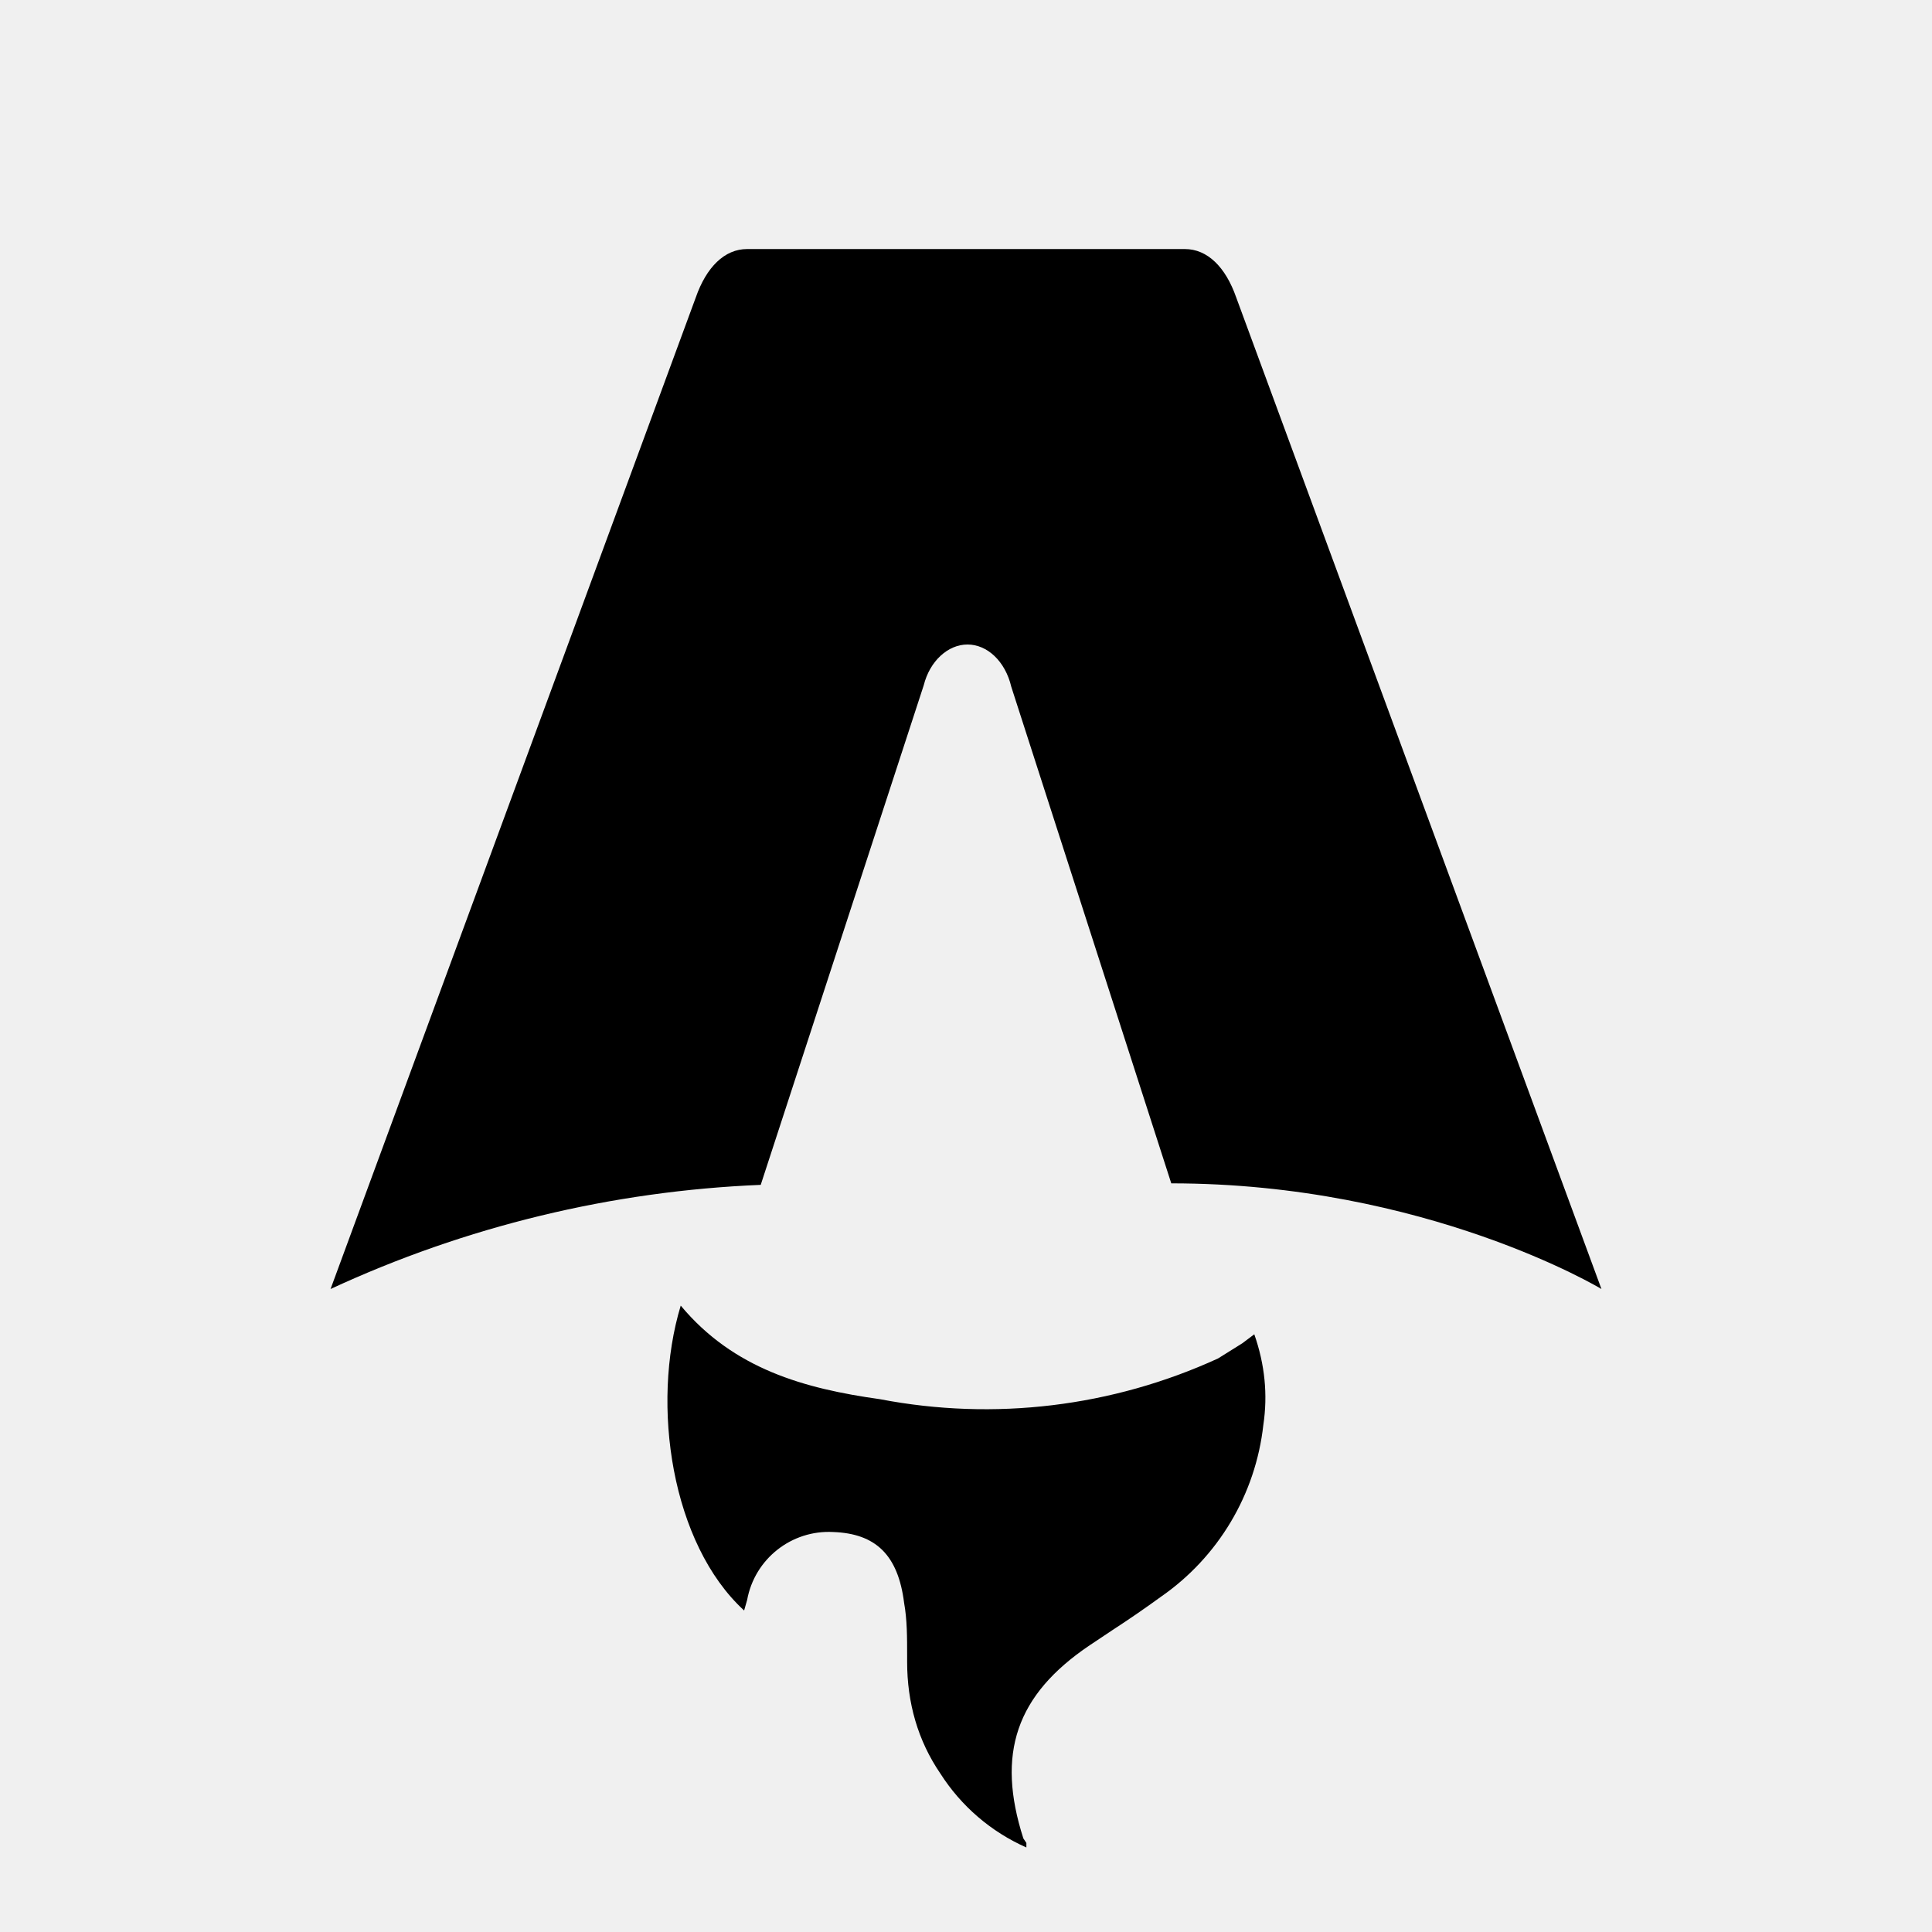
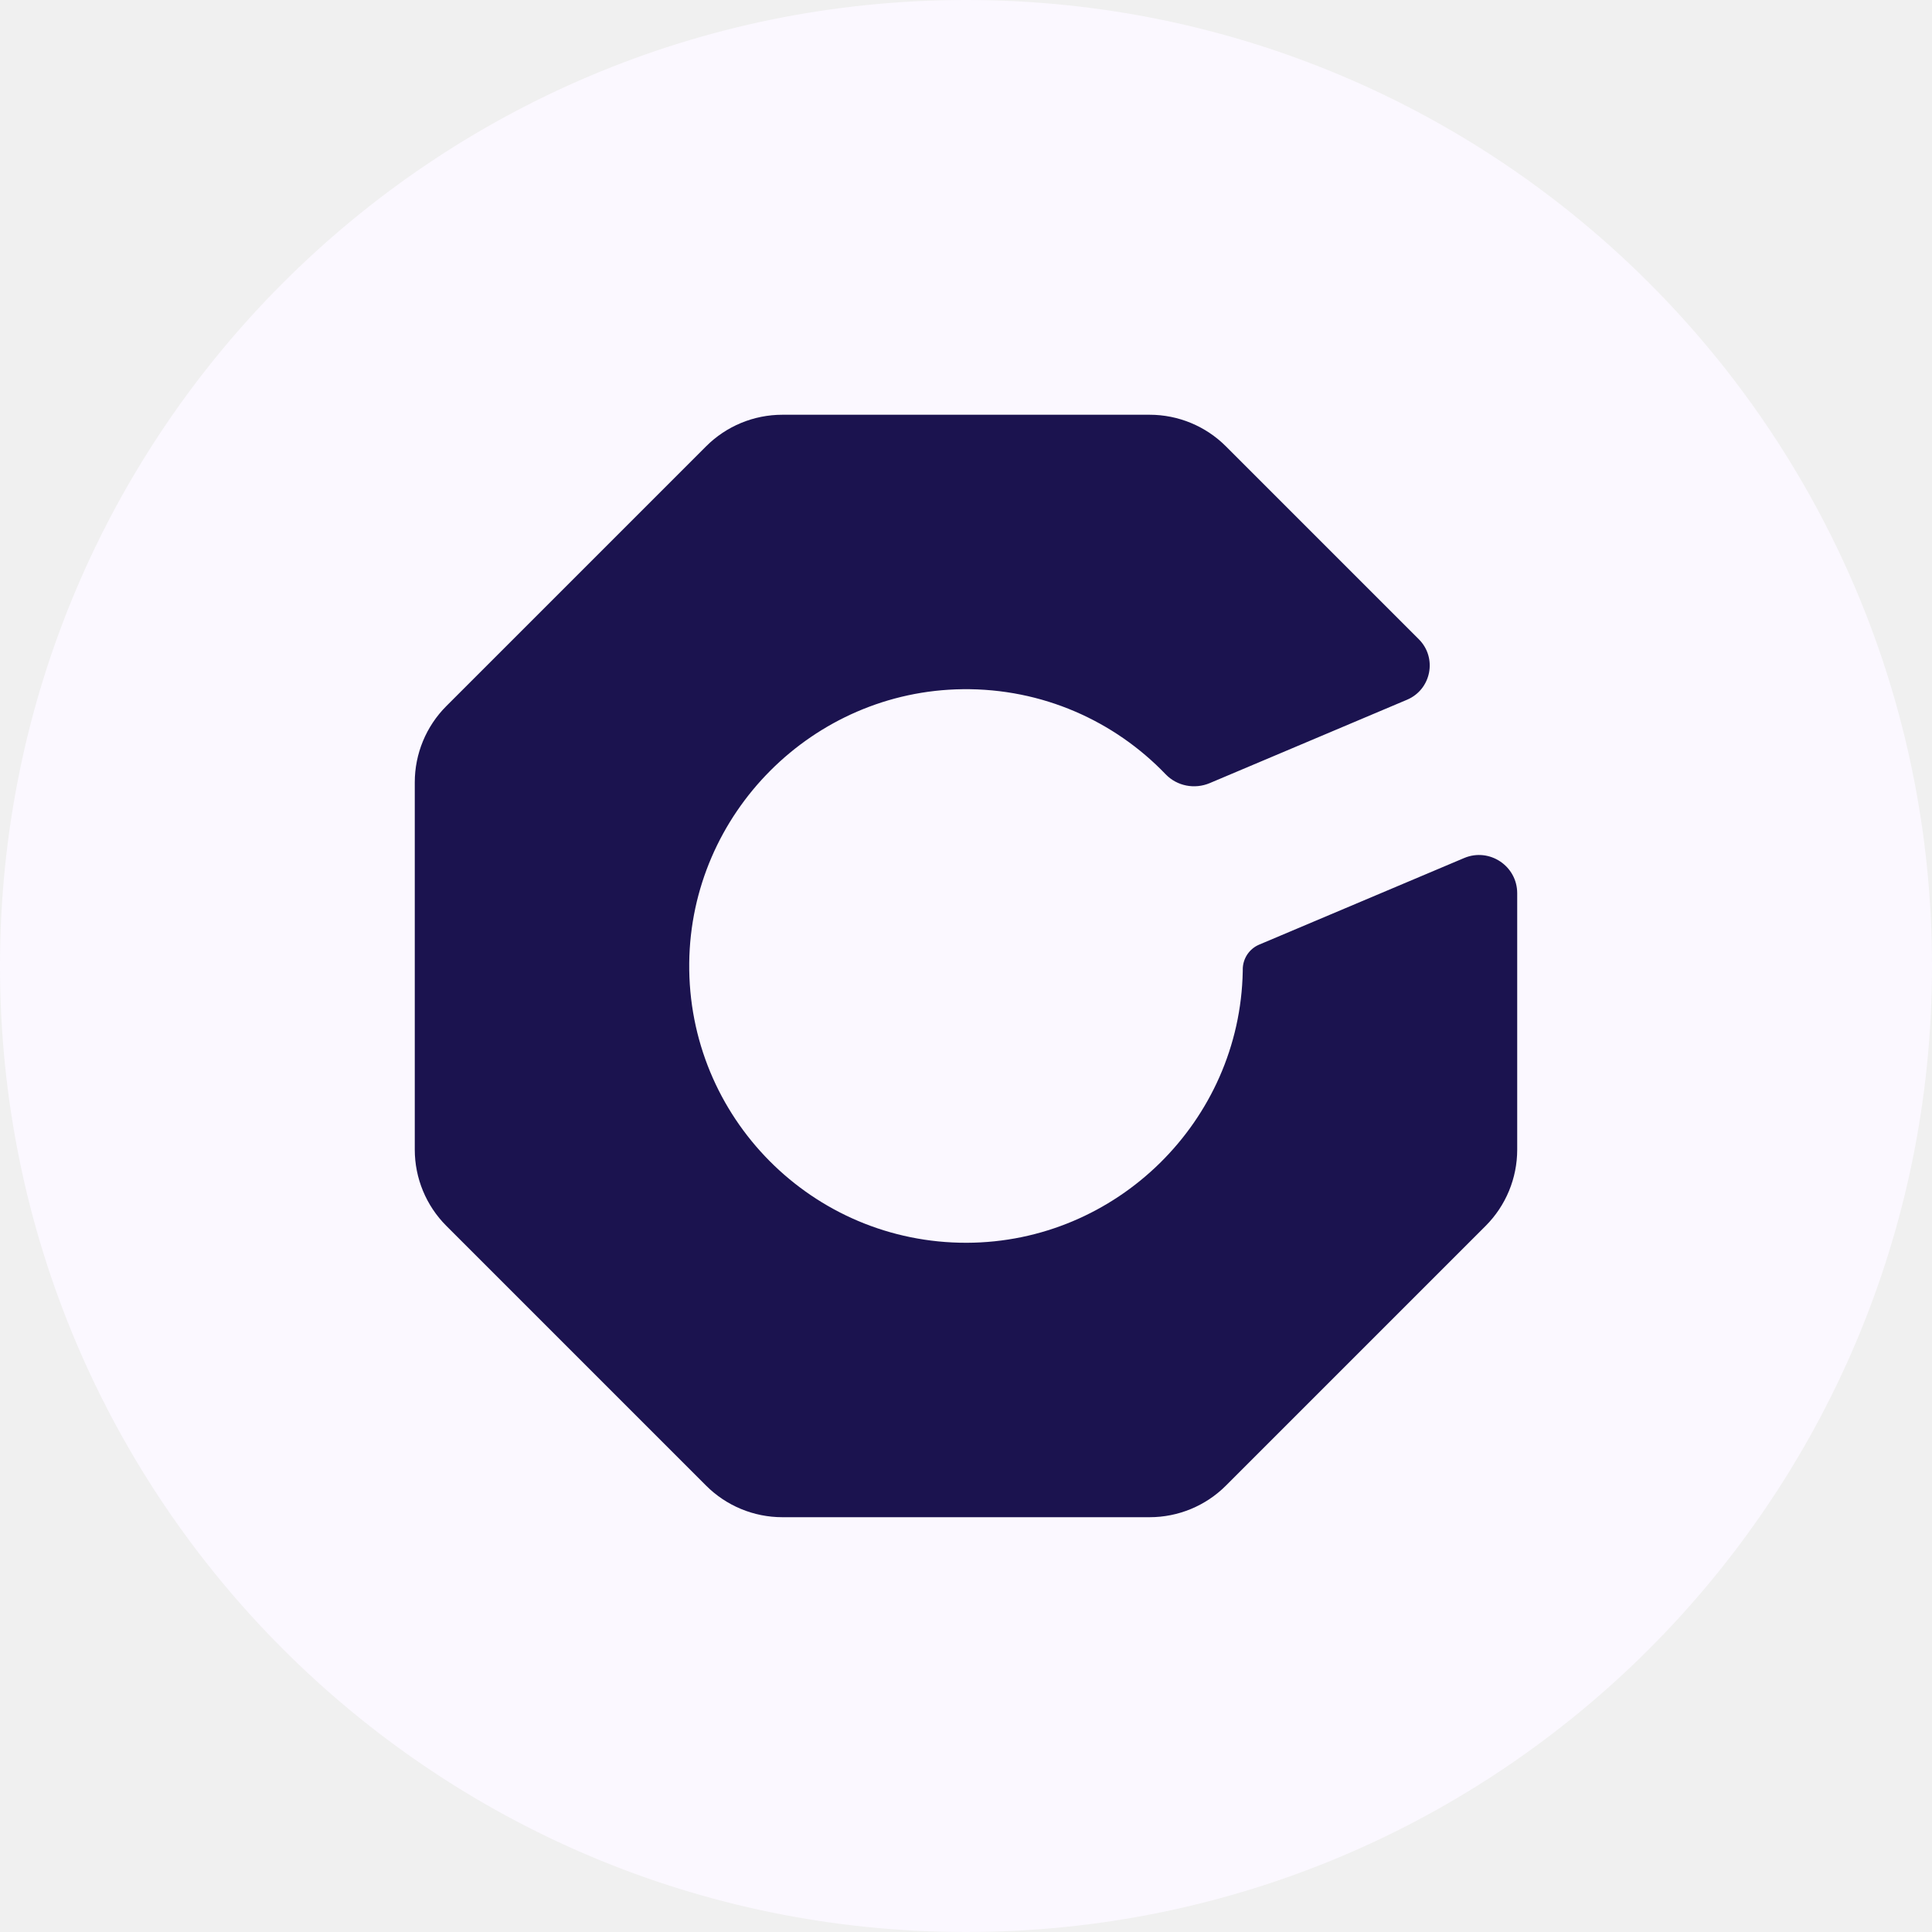
- <svg xmlns="http://www.w3.org/2000/svg" fill="none" viewBox="0 0 128 128">
-   <path d="M50.4 78.5a75.1 75.1 0 0 0-28.5 6.9l24.2-65.7c.7-2 1.9-3.2 3.4-3.2h29c1.5 0 2.7 1.2 3.4 3.2l24.2 65.7s-11.6-7-28.5-7L67 45.5c-.4-1.7-1.6-2.8-2.9-2.8-1.3 0-2.5 1.1-2.9 2.7L50.4 78.5Zm-1.1 28.2Zm-4.2-20.2c-2 6.6-.6 15.8 4.2 20.2a17.5 17.5 0 0 1 .2-.7 5.5 5.5 0 0 1 5.7-4.5c2.8.1 4.3 1.5 4.7 4.7.2 1.1.2 2.3.2 3.5v.4c0 2.7.7 5.2 2.2 7.4a13 13 0 0 0 5.7 4.9v-.3l-.2-.3c-1.8-5.6-.5-9.5 4.4-12.8l1.5-1a73 73 0 0 0 3.2-2.2 16 16 0 0 0 6.8-11.4c.3-2 .1-4-.6-6l-.8.6-1.6 1a37 37 0 0 1-22.4 2.7c-5-.7-9.7-2-13.2-6.2Z" />
-   <style>
-         path { fill: #000; }
-         @media (prefers-color-scheme: dark) {
-             path { fill: #FFF; }
-         }
+ <svg xmlns="http://www.w3.org/2000/svg" id="Capa_2" data-name="Capa 2" viewBox="0 0 847 847">
+   <defs>
+     <style>
+       .cls-1 {
+         fill: #1b134f;
+       }
+ 
+       .cls-2 {
+         fill: #fbf8ff;
+       }
    </style>
+   </defs>
+   <g id="Capa_1_copia" data-name="Capa 1 copia">
+     <g>
+       <circle class="cls-2" cx="423.5" cy="423.5" r="423.5" />
+       <path class="cls-1" d="m544.84,424.92c0,.31,0,.62-.01.92-1.24,65.65-55.3,118.81-120.97,119-67.63.19-122.43-54.93-121.7-122.68.7-65.63,54.24-119.24,119.87-120.01,34.99-.41,66.62,13.98,89.01,37.31,4.98,5.18,12.7,6.65,19.32,3.86l86.49-36.55c10.64-4.5,13.35-18.34,5.18-26.51l-84.59-84.59c-8.86-8.86-20.89-13.84-33.42-13.84h-161.04c-12.54,0-24.56,4.98-33.42,13.84l-113.88,113.88c-8.86,8.86-13.84,20.89-13.84,33.42v161.04c0,12.53,4.98,24.56,13.84,33.42l113.88,113.88c8.86,8.86,20.89,13.84,33.42,13.84h161.04c12.53,0,24.56-4.98,33.42-13.84l113.87-113.87c8.86-8.86,13.84-20.89,13.84-33.42v-112.42c0-11.99-12.23-20.09-23.27-15.43l-89.85,37.96c-4.34,1.83-7.15,6.07-7.2,10.78Z" />
+     </g>
+   </g>
</svg>
